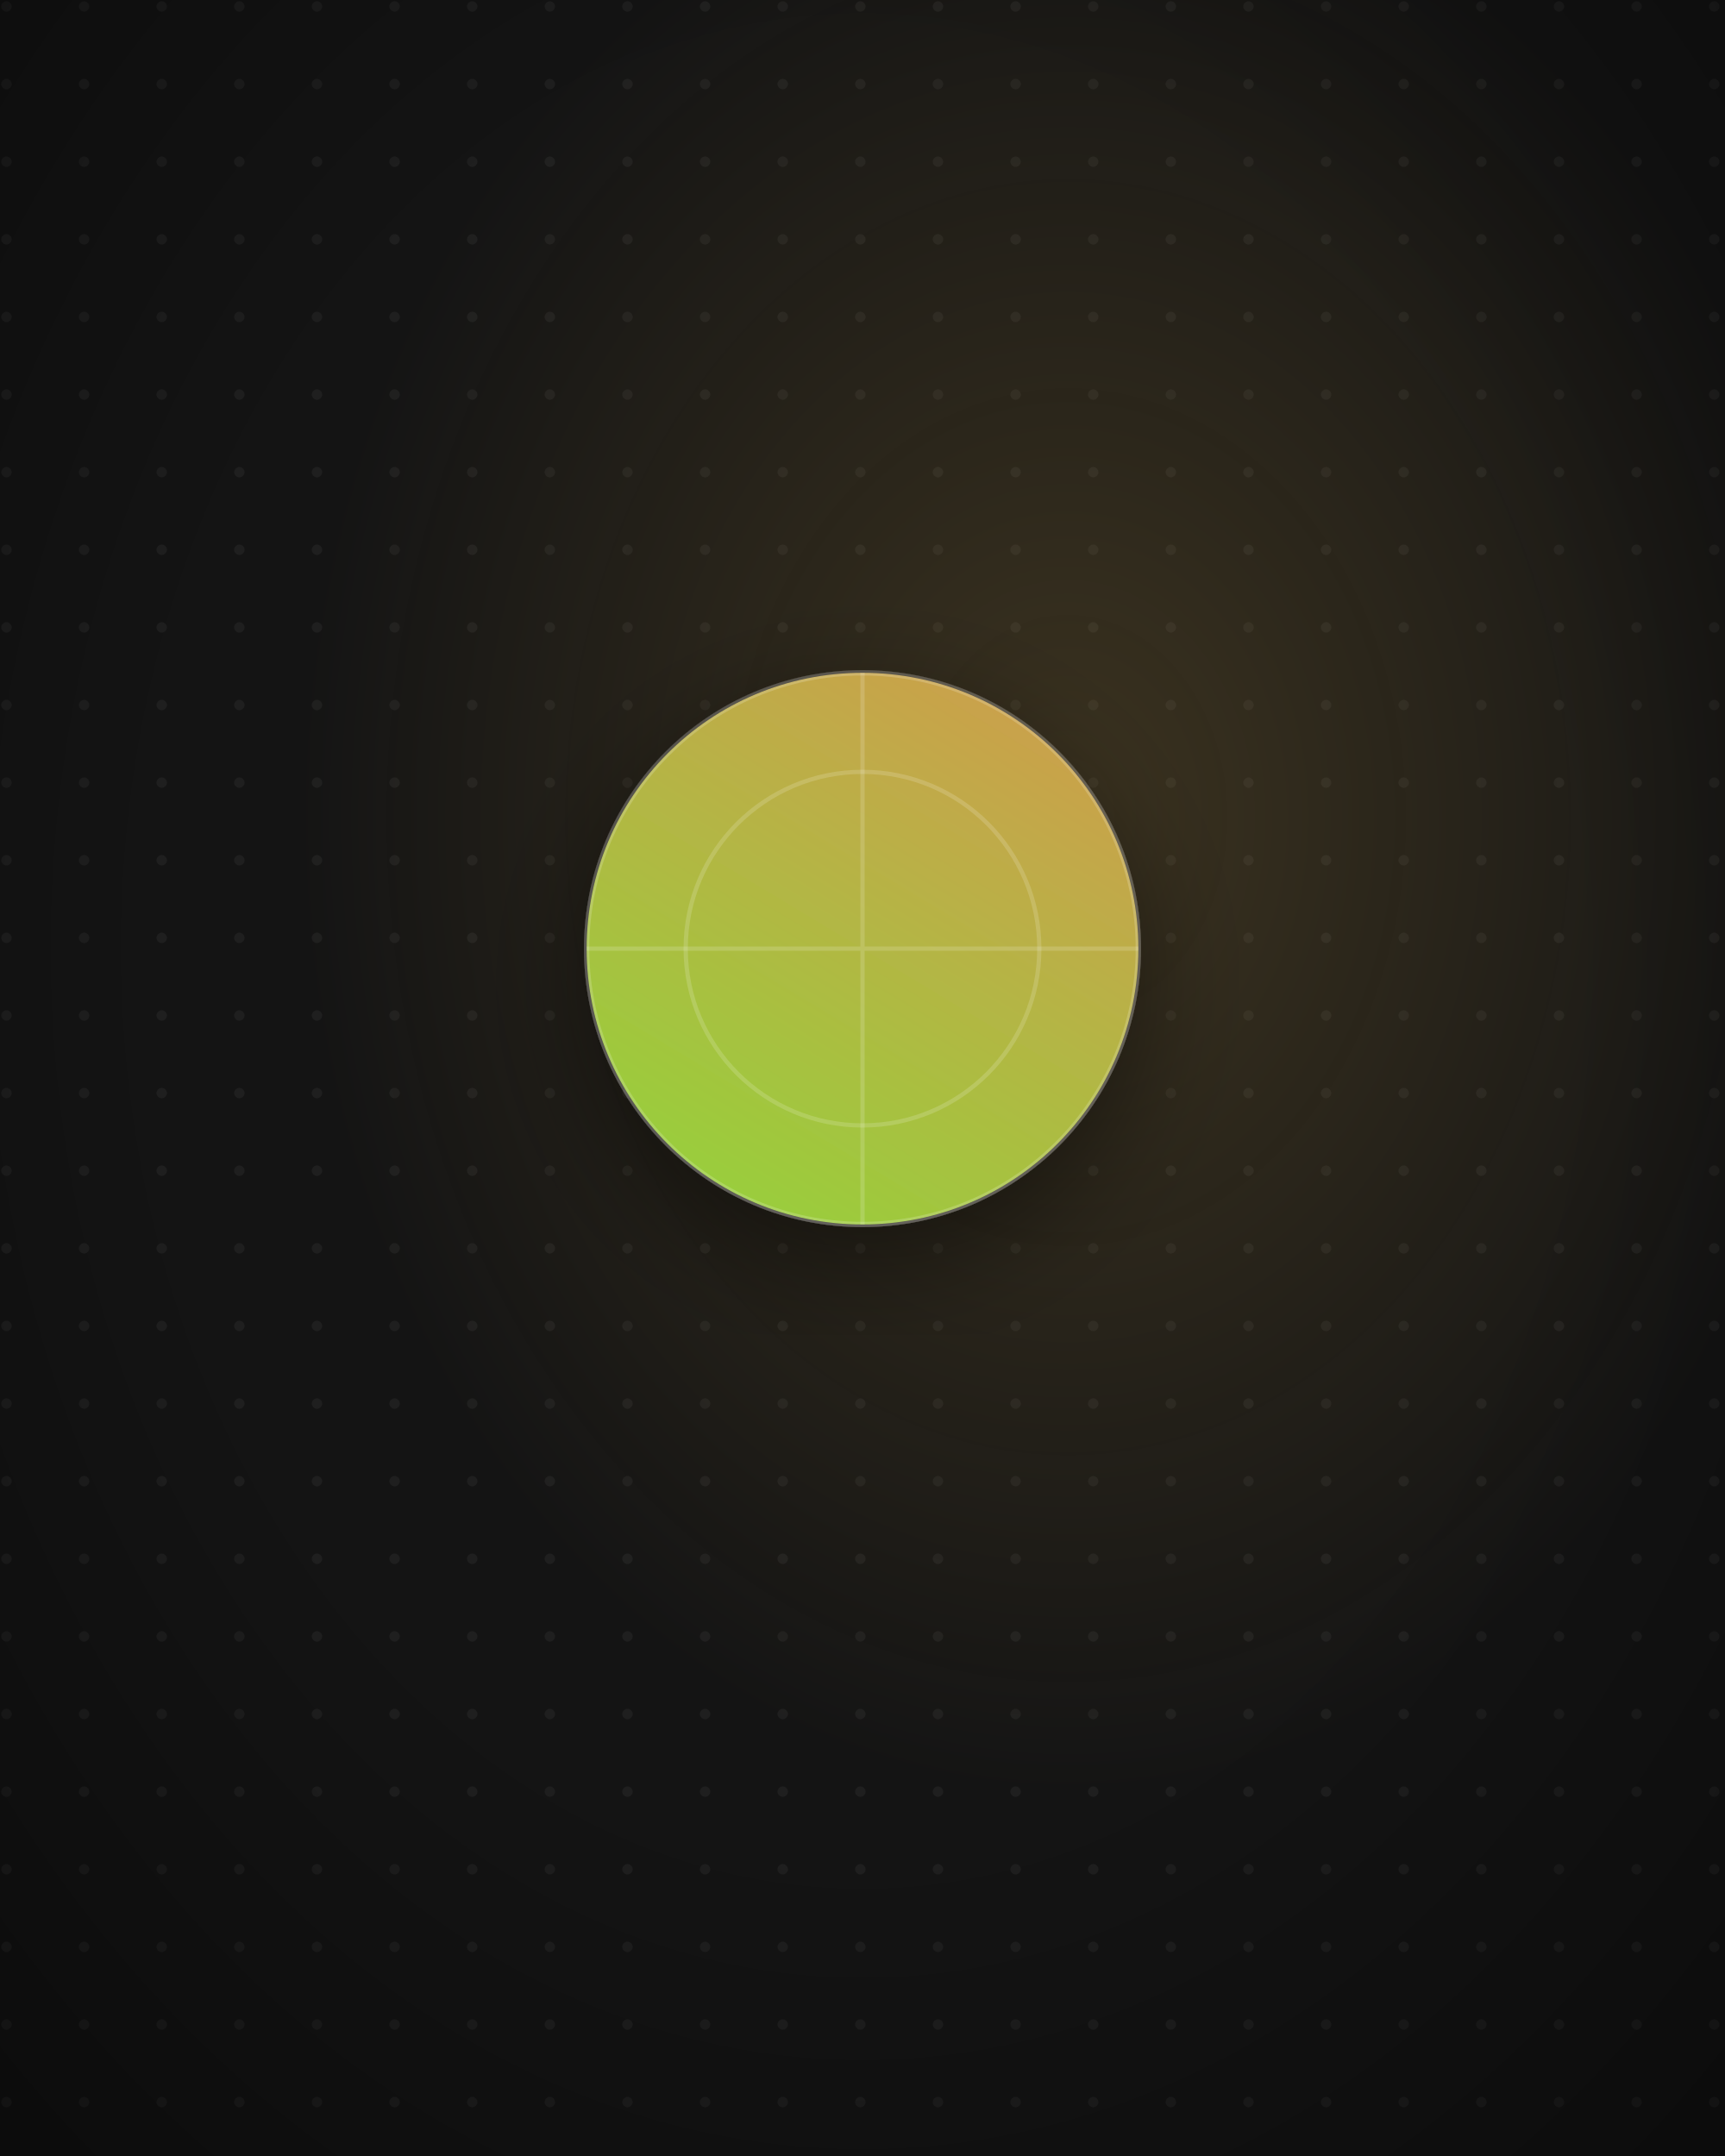
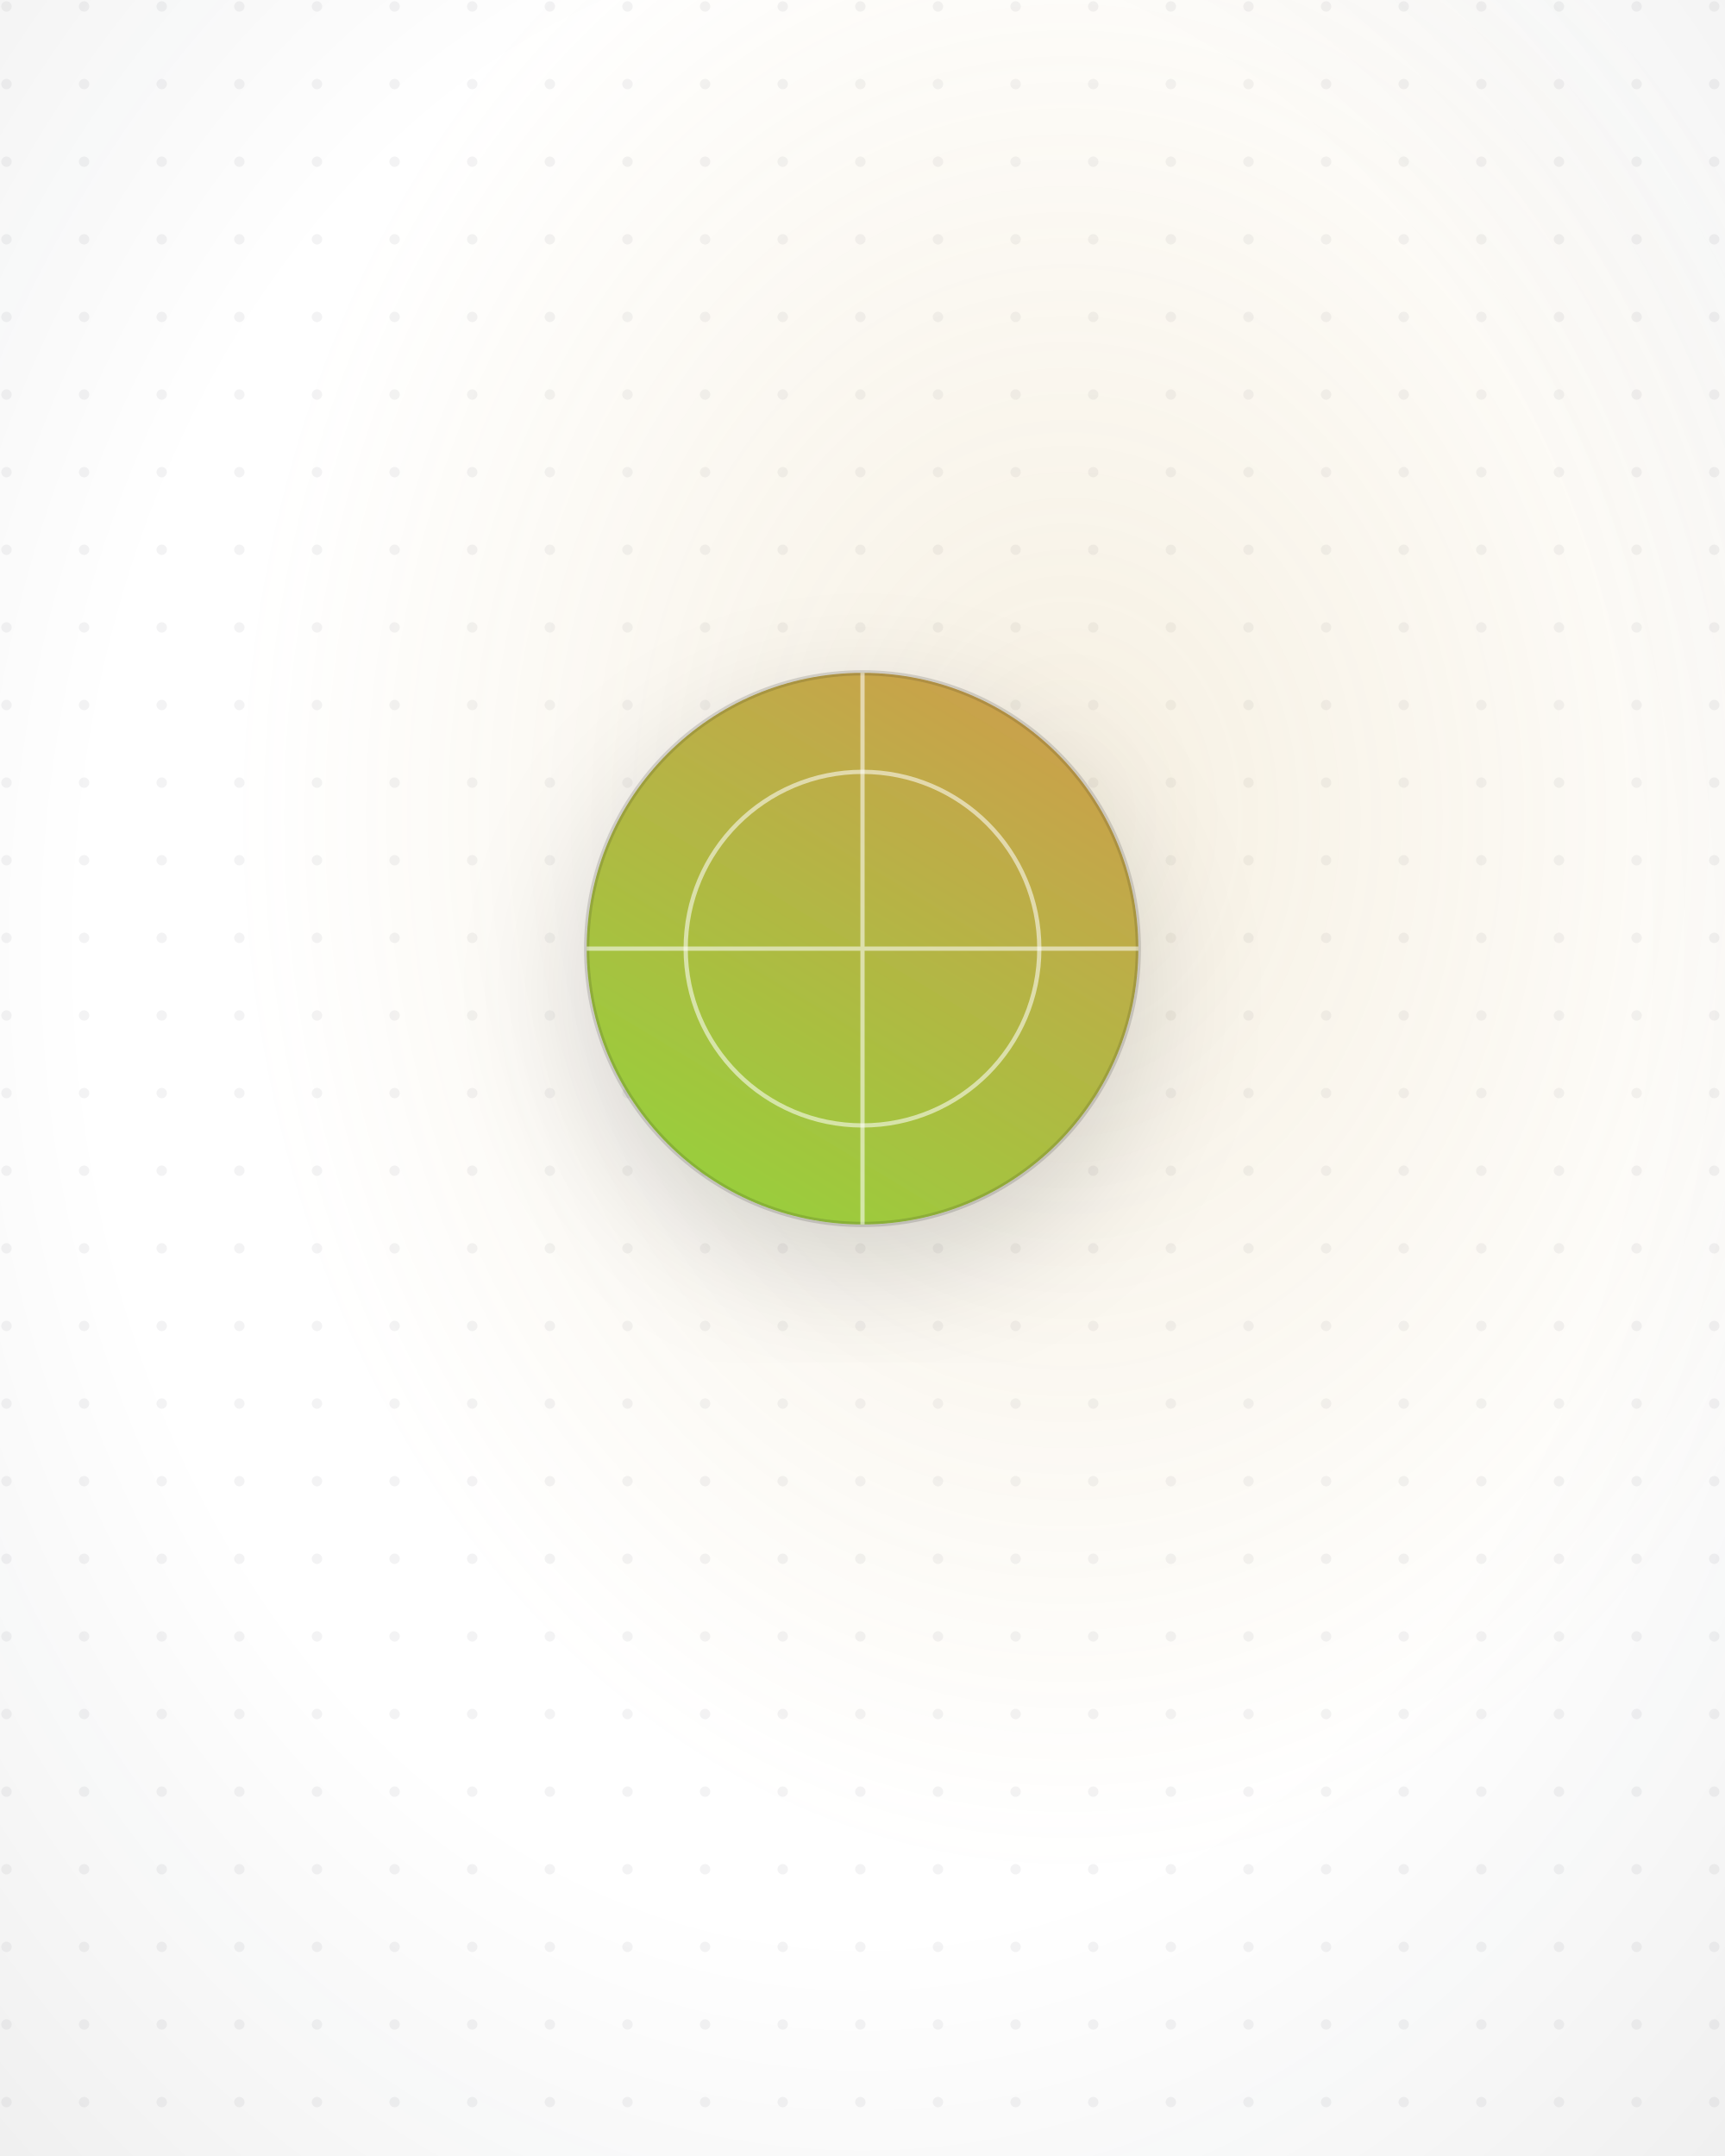
<svg xmlns="http://www.w3.org/2000/svg" viewBox="0 0 400 500" width="400" height="500" role="img" aria-label="Roasted Salted Pistachios (500g)">
  <defs>
    <linearGradient id="accent" gradientTransform="rotate(121 .5 .5)">
      <stop offset="0" stop-color="#C9A24B" />
      <stop offset="1" stop-color="#9ACD3C" />
    </linearGradient>
    <radialGradient id="glow" cx="62%" cy="38%" r="75%">
-       <stop offset="0" stop-color="#C9A24B" stop-opacity=".22" />
-       <stop offset="60%" stop-color="#C9A24B" stop-opacity="0" />
+       <stop offset="0" stop-color="#C9A24B" stop-opacity=".16" />
+       <stop offset="65%" stop-color="#C9A24B" stop-opacity="0" />
    </radialGradient>
-     <radialGradient id="vig" cx="50%" cy="44%" r="75%">
-       <stop offset="55%" stop-color="#000" stop-opacity="0" />
-       <stop offset="100%" stop-color="#000" stop-opacity=".42" />
+     <radialGradient id="vig" cx="50%" cy="44%" r="78%">
+       <stop offset="58%" stop-color="#101314" stop-opacity="0" />
+       <stop offset="100%" stop-color="#101314" stop-opacity=".07" />
    </radialGradient>
    <pattern id="dots" width="18" height="18" patternUnits="userSpaceOnUse">
-       <circle cx="1.5" cy="1.5" r="1.2" fill="#ffffff" fill-opacity=".05" />
+       <circle cx="1.5" cy="1.5" r="1.2" fill="#101314" fill-opacity=".05" />
    </pattern>
-     <filter id="soft" x="-20%" y="-20%" width="140%" height="140%">
-       <feDropShadow dx="0" dy="10" stdDeviation="16" flood-color="#000" flood-opacity=".45" />
+     <filter id="soft" x="-25%" y="-25%" width="150%" height="150%">
+       <feDropShadow dx="0" dy="12" stdDeviation="18" flood-color="#101314" flood-opacity=".16" />
    </filter>
  </defs>
-   <rect width="400" height="500" fill="#141414" />
+   <rect width="400" height="500" fill="#FFFFFF" />
  <rect width="400" height="500" fill="url(#dots)" />
  <rect width="400" height="500" fill="url(#glow)" />
  <g filter="url(#soft)" transform="translate(200 220) scale(0.82) translate(-200 -232)">
-     <circle fill="url(#accent)" stroke="rgba(255,255,255,.18)" stroke-width="1.5" cx="200" cy="232" r="78" />
-     <circle stroke="rgba(255,255,255,.16)" fill="none" stroke-width="1.2" cx="200" cy="232" r="50" />
-     <path stroke="rgba(255,255,255,.16)" fill="none" stroke-width="1.2" d="M122 232 l156 0 M200 154 l0 156" />
+     <circle fill="url(#accent)" stroke="rgba(16,19,20,.14)" stroke-width="1.5" cx="200" cy="232" r="78" />
+     <circle stroke="rgba(255,255,255,.55)" fill="none" stroke-width="1.2" cx="200" cy="232" r="50" />
+     <path stroke="rgba(255,255,255,.55)" fill="none" stroke-width="1.2" d="M122 232 l156 0 M200 154 l0 156" />
  </g>
  <rect width="400" height="500" fill="url(#vig)" />
</svg>
